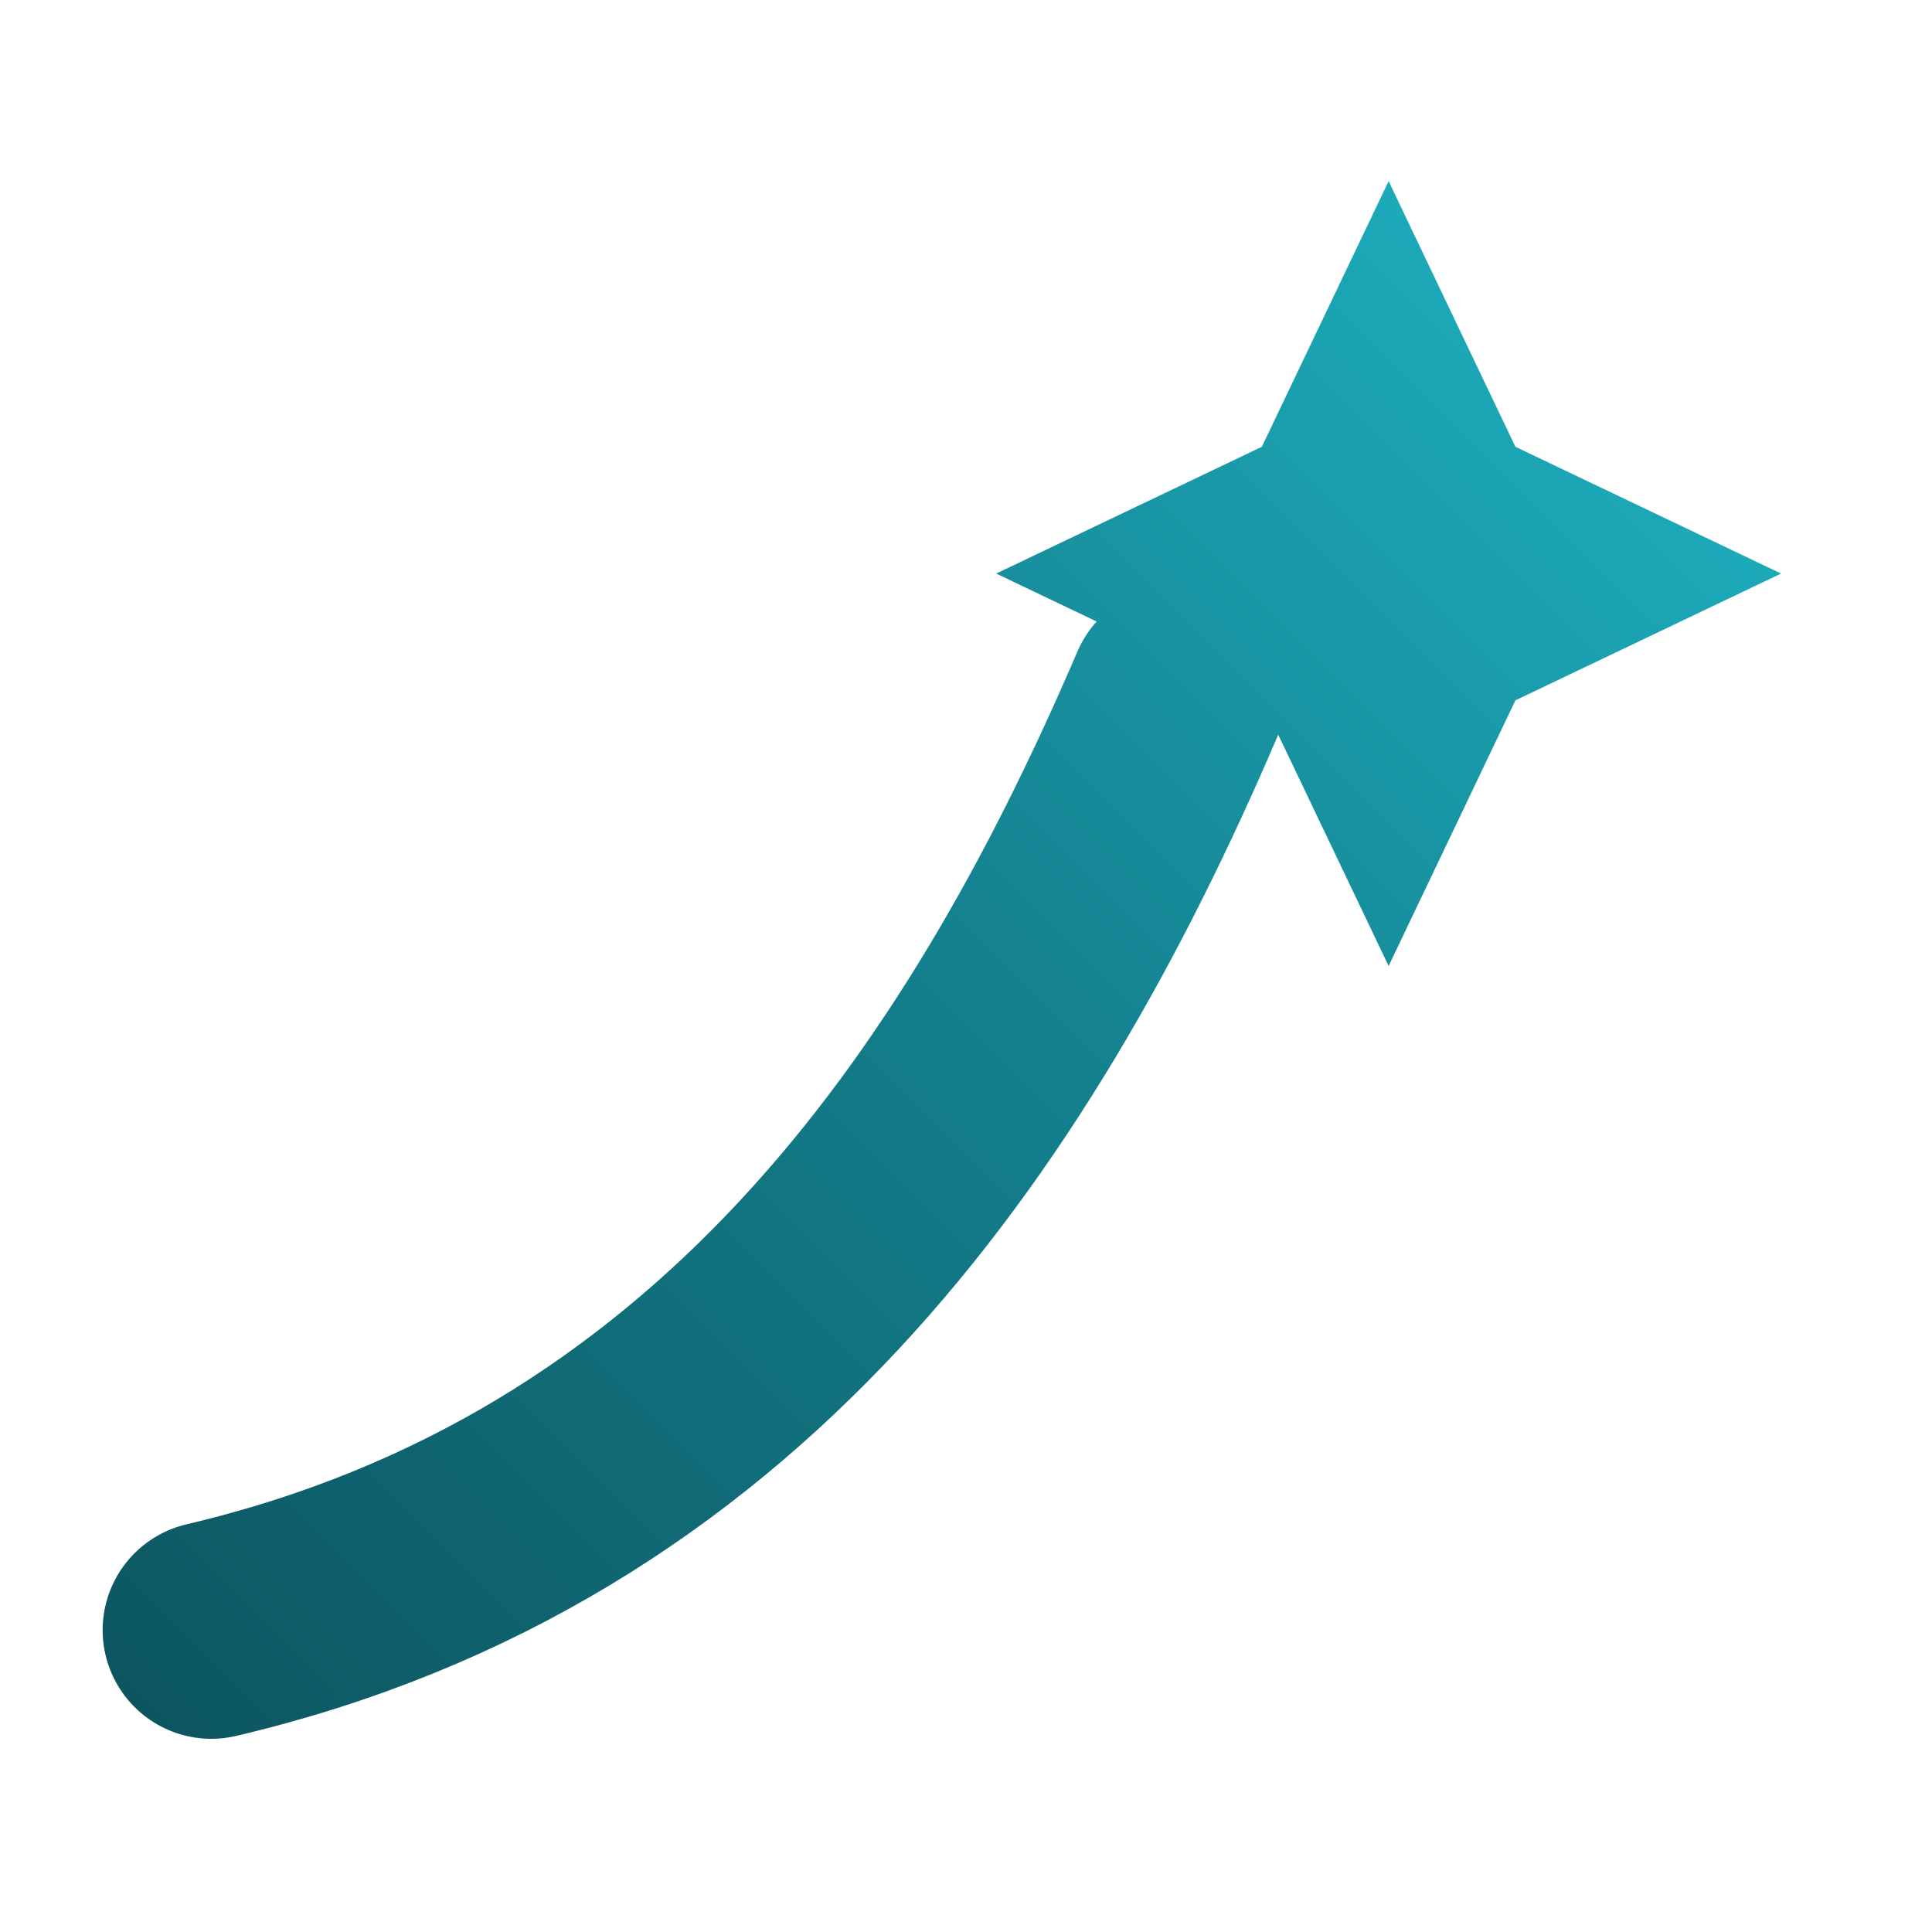
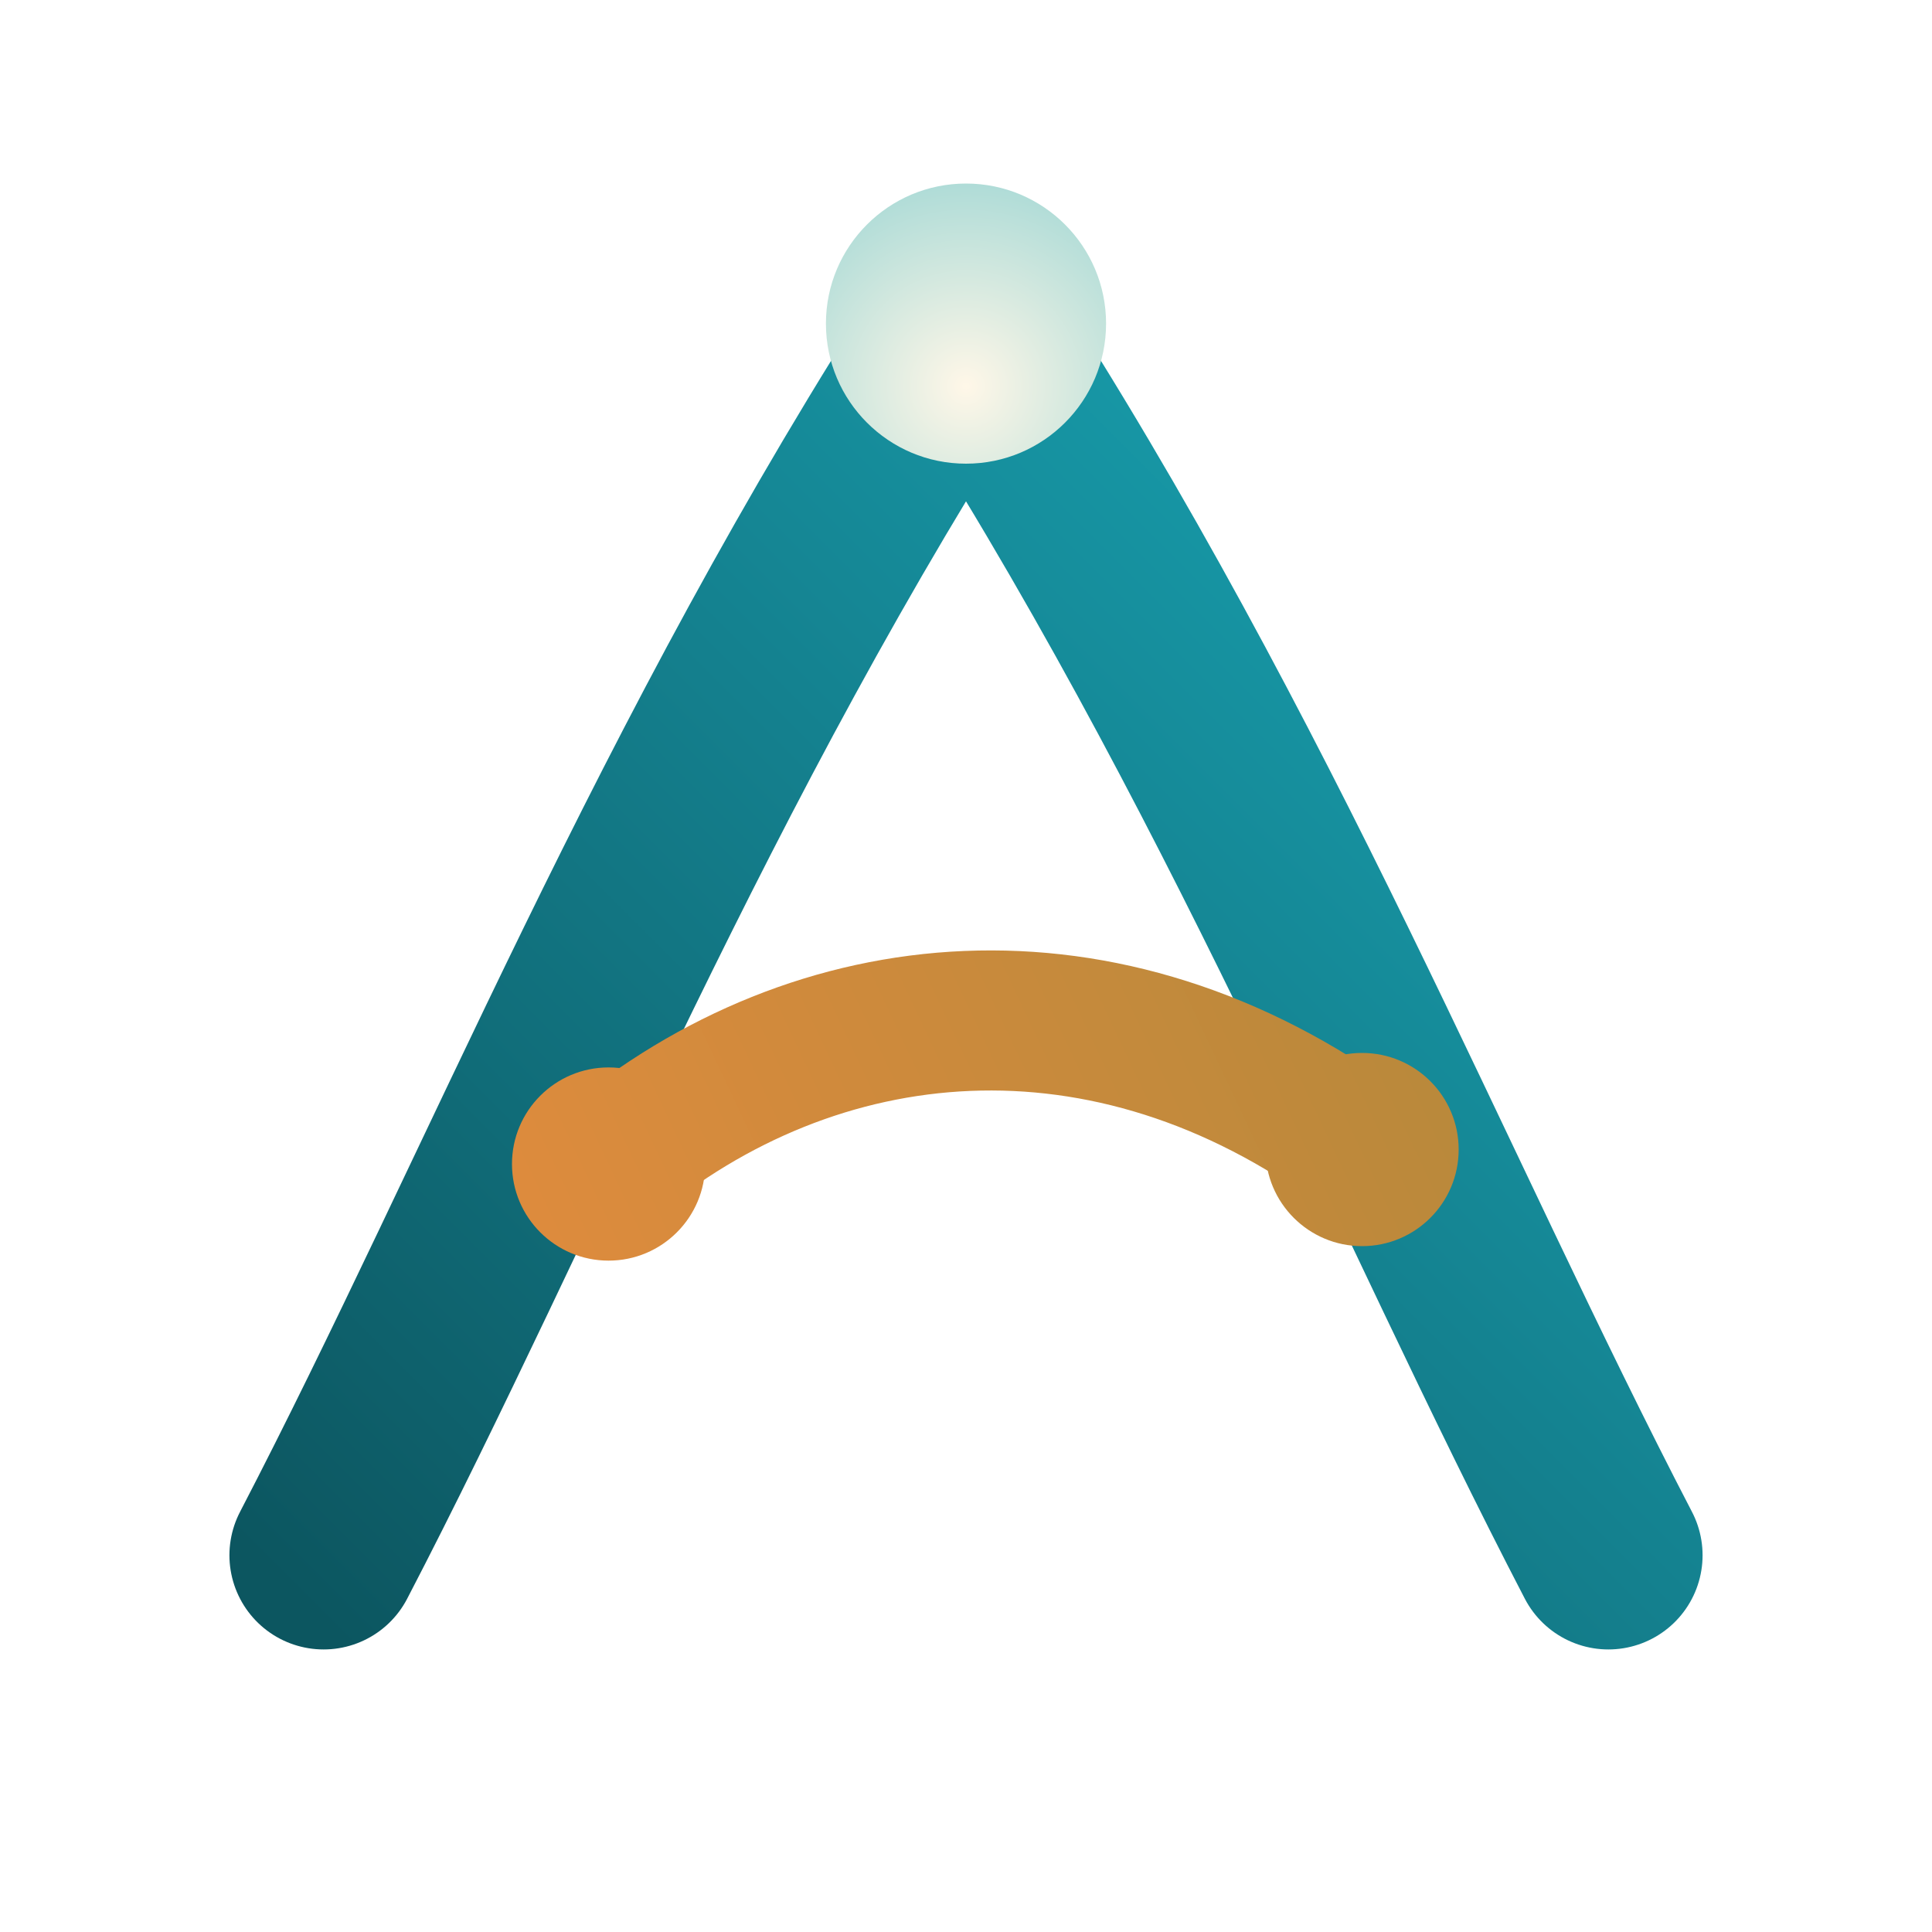
- <svg xmlns="http://www.w3.org/2000/svg" width="32" height="32" viewBox="0 0 32 32" fill="none">
+ <svg xmlns="http://www.w3.org/2000/svg" width="40" height="40" viewBox="0 0 40 40" fill="none">
  <defs>
-     <linearGradient id="m" x1="3" y1="29" x2="29" y2="3" gradientUnits="userSpaceOnUse">
+     <linearGradient id="p" x1="6" y1="33" x2="33" y2="6" gradientUnits="userSpaceOnUse">
      <stop stop-color="#0c5660" />
-       <stop offset="0.5" stop-color="#14808e" />
-       <stop offset="1" stop-color="#1fb6c6" />
+       <stop offset="0.52" stop-color="#14808e" />
+       <stop offset="1" stop-color="#19a9b8" />
+     </linearGradient>
+     <radialGradient id="n" cx="0" cy="0" r="1" gradientUnits="userSpaceOnUse" gradientTransform="translate(20 8) rotate(90) scale(27)">
+       <stop stop-color="#fff7e8" />
+       <stop offset="0.45" stop-color="#19a9b8" />
+       <stop offset="1" stop-color="#0c5660" />
+     </radialGradient>
+     <linearGradient id="a" x1="12" y1="27" x2="29" y2="19" gradientUnits="userSpaceOnUse">
+       <stop stop-color="#dd8b3d" />
+       <stop offset="1" stop-color="#b8893b" />
    </linearGradient>
  </defs>
-   <path d="M3.5 27C12 25 16.5 18.5 19.5 11.5" stroke="url(#m)" stroke-width="3.6" stroke-linecap="round" />
-   <path d="M23 3l2.1 4.4 4.4 2.1-4.4 2.1L23 16l-2.1-4.4L16.5 9.5l4.4-2.1z" fill="url(#m)" />
+   <path d="M6.7 32.2C10.6 24.7 14.1 15.8 20 6.7C25.9 15.8 29.4 24.7 33.3 32.2" stroke="url(#p)" stroke-width="3.9" stroke-linecap="round" stroke-linejoin="round" />
+   <path d="M12.6 24.1C16.9 20.5 22.9 19.9 28.2 23.8" stroke="url(#a)" stroke-width="2.9" stroke-linecap="round" stroke-linejoin="round" />
+   <circle cx="20" cy="6.7" r="2.9" fill="url(#n)" />
+   <circle cx="12.6" cy="24.1" r="2" fill="url(#a)" />
+   <circle cx="28.2" cy="23.8" r="2" fill="url(#a)" />
</svg>
